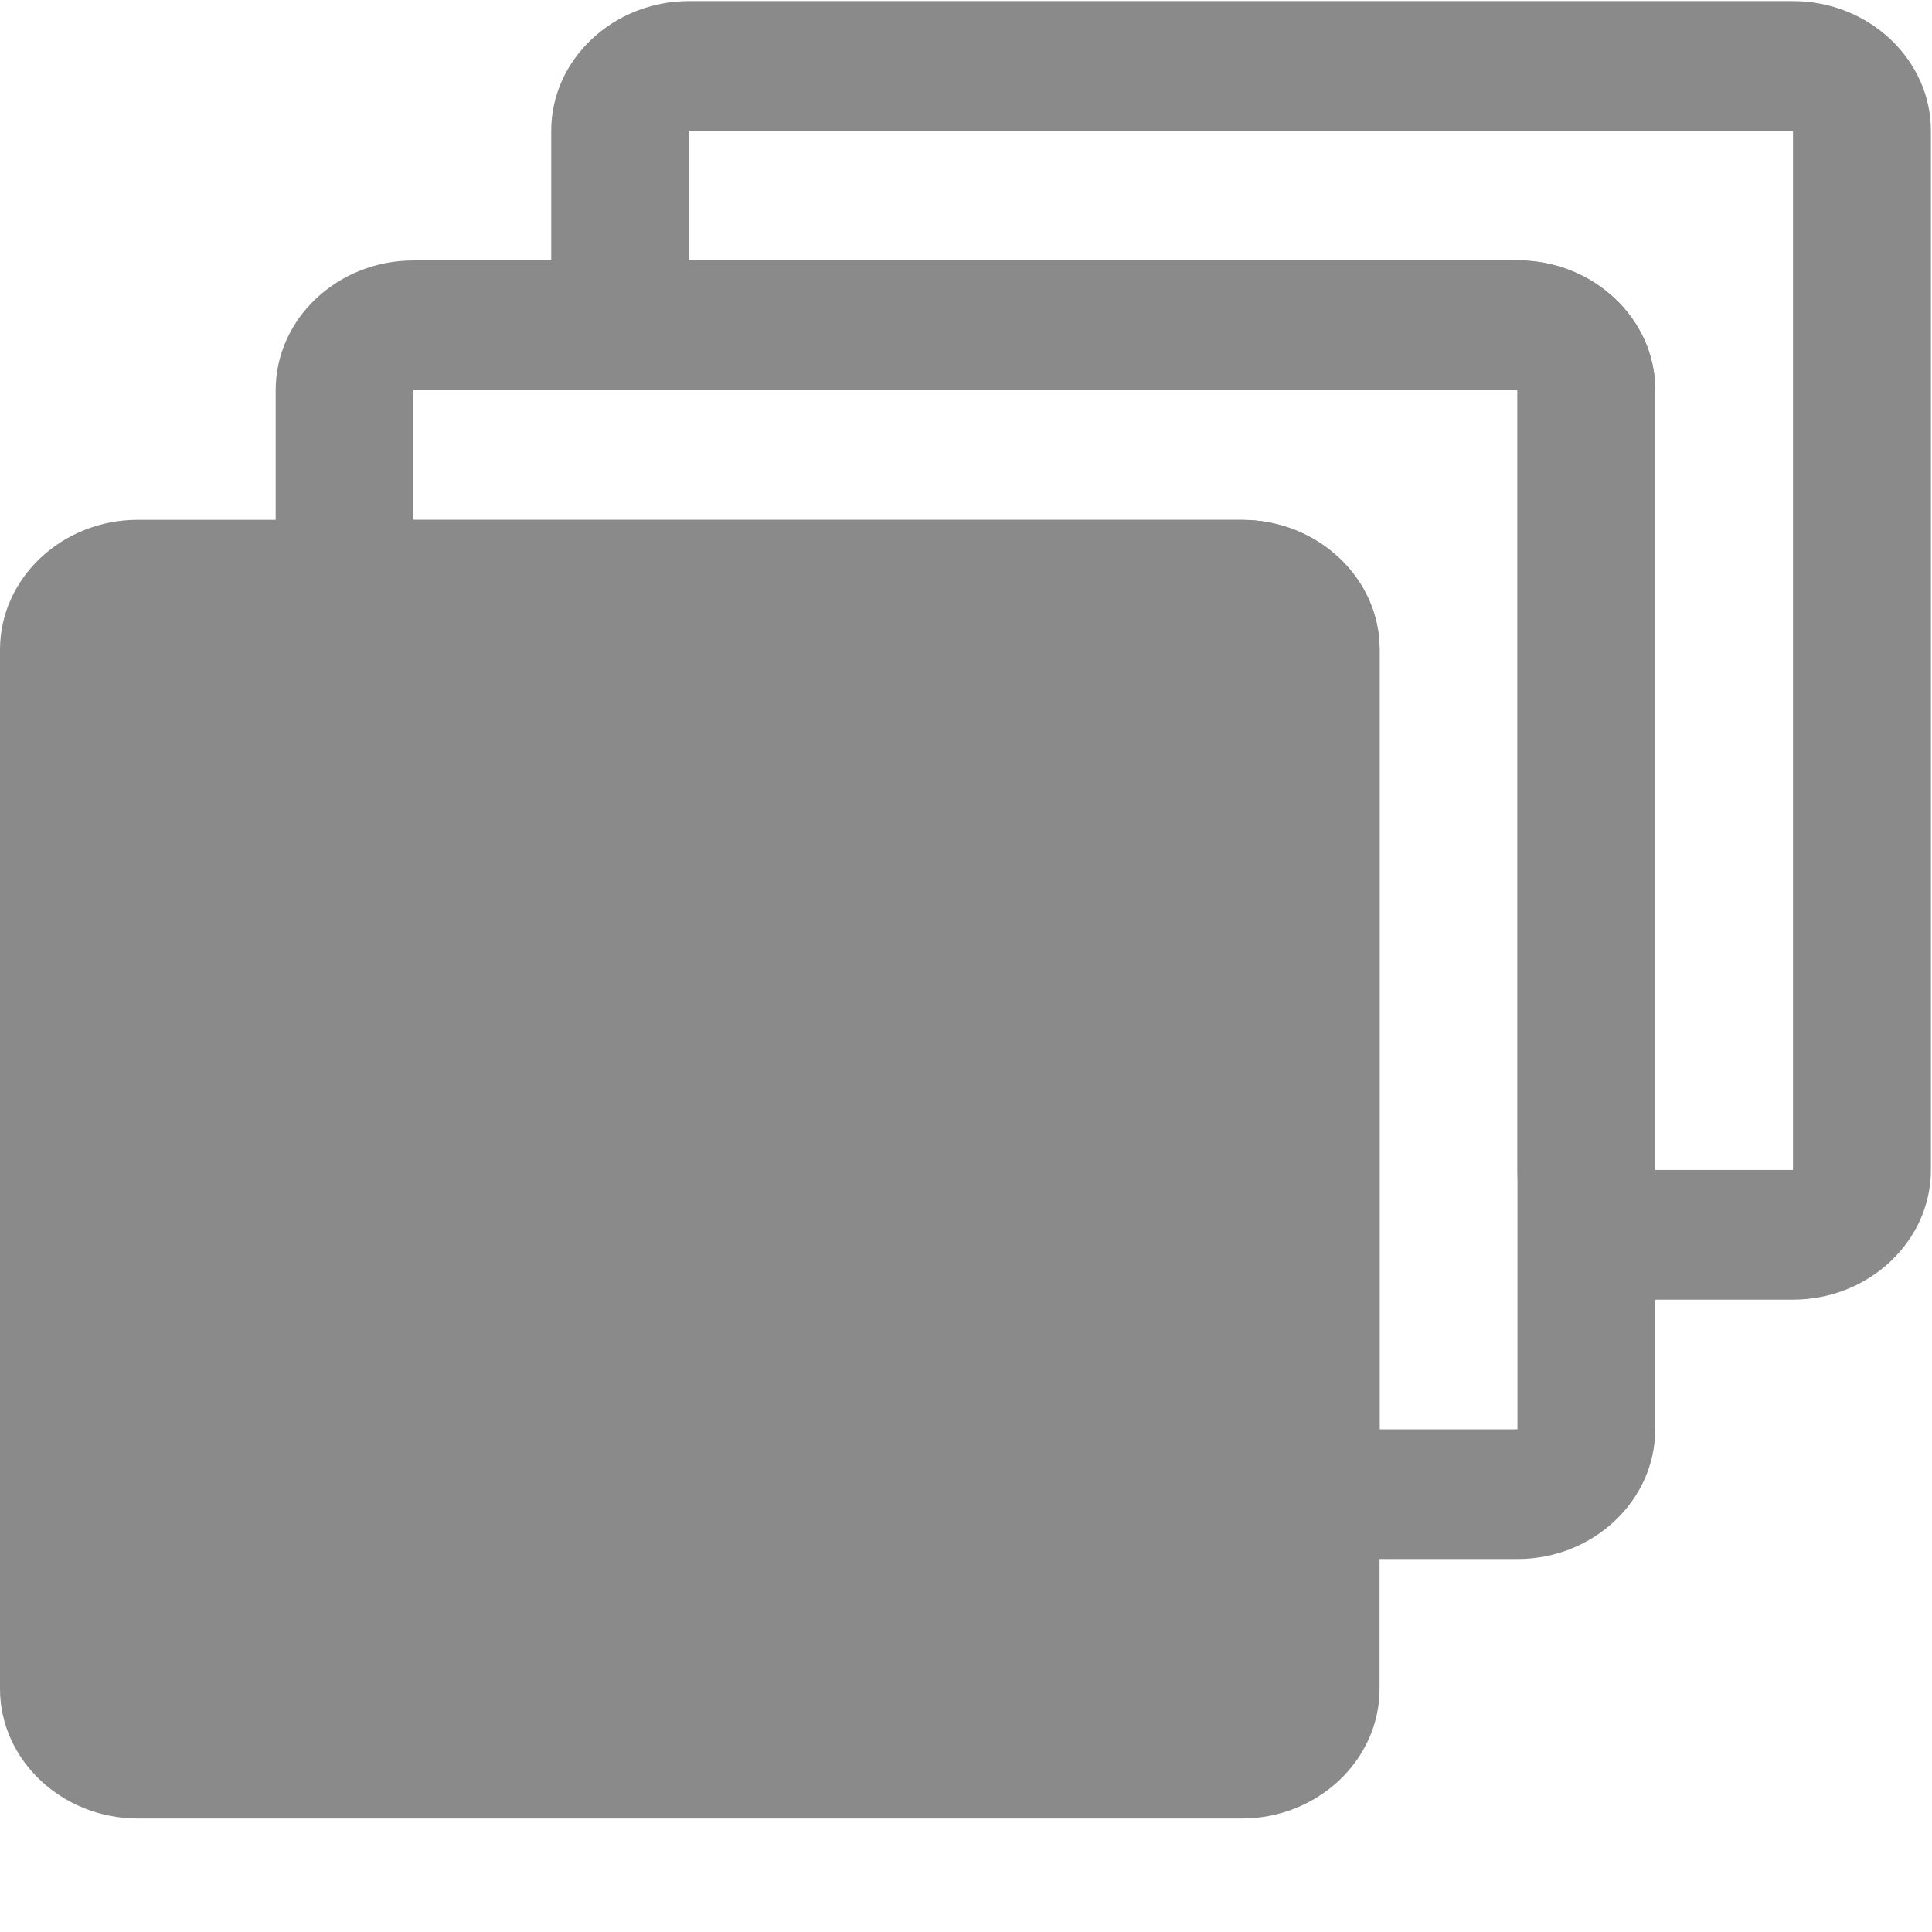
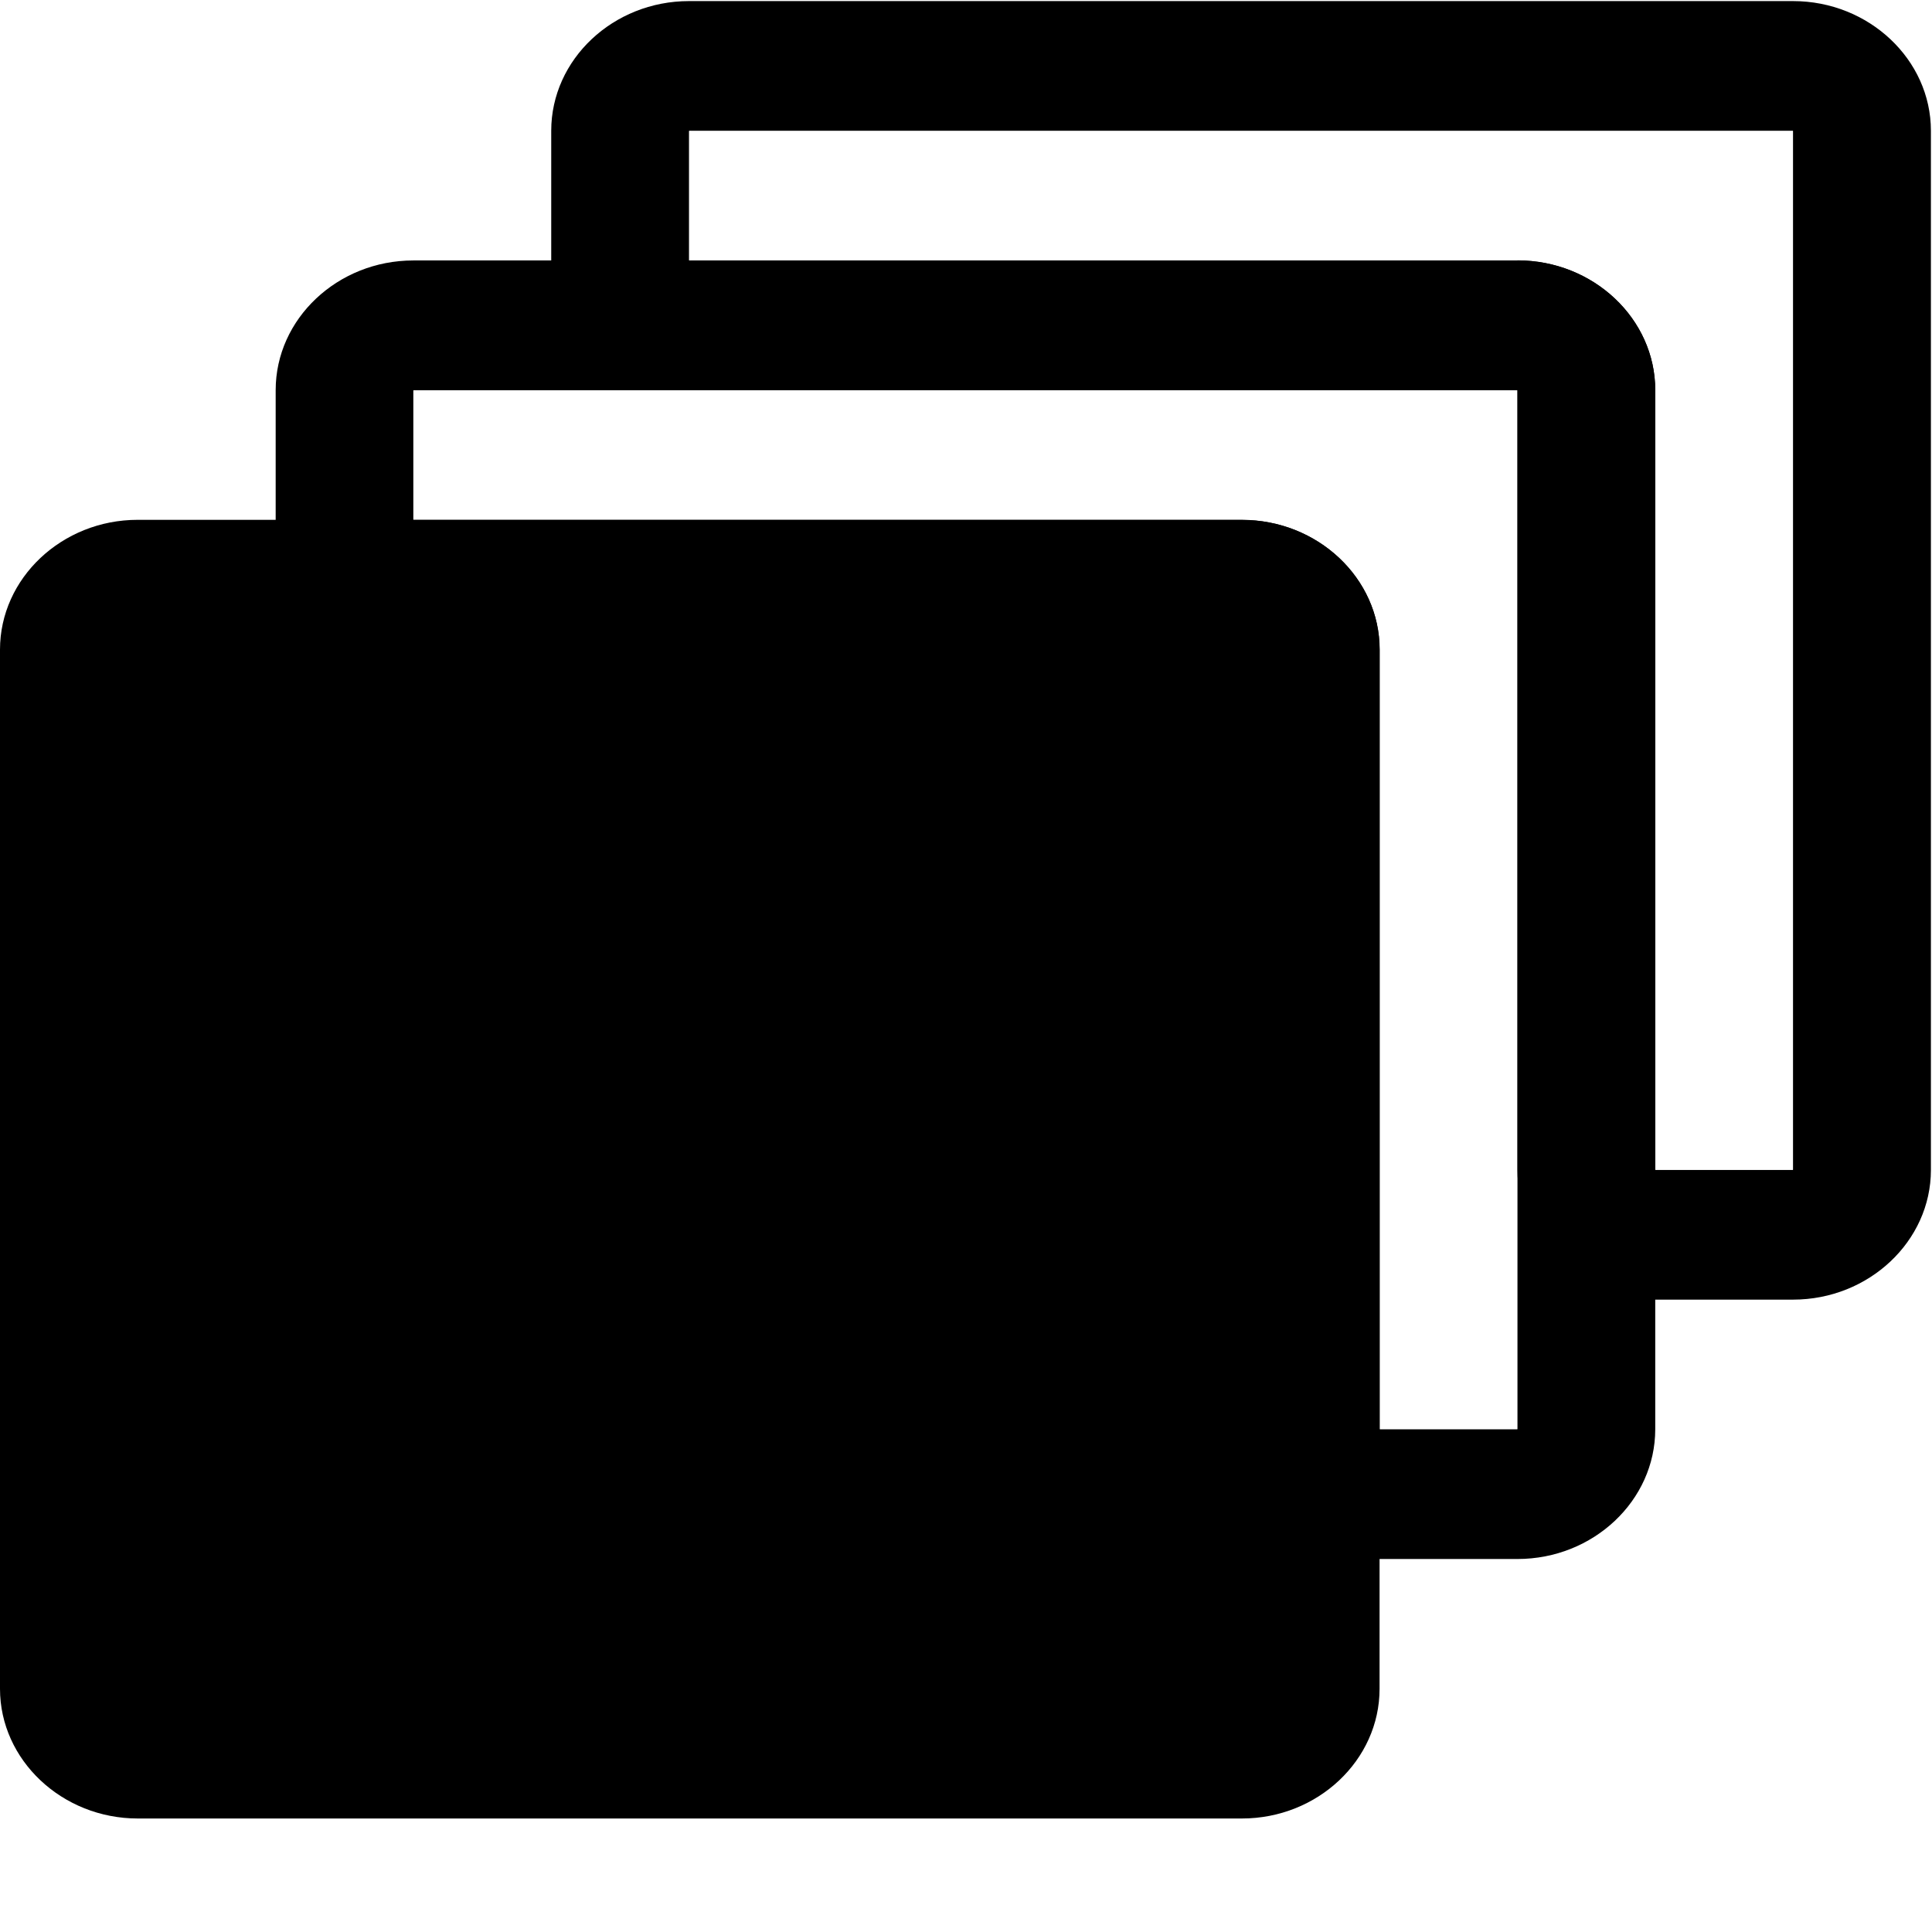
- <svg xmlns="http://www.w3.org/2000/svg" width="32" height="32" class="icon" viewBox="0 0 1024 1024">
-   <path fill="#8A8A8A" d="M658.24 275.52H72.96C32.896 275.52 0 306.432 0 344.32v550.784c0 37.76 32.896 68.736 73.024 68.736H658.24c40.128 0 72.96-30.912 72.96-68.736V344.256c0-37.76-32.832-68.736-72.96-68.736z" />
-   <path fill="#8A8A8A" d="m804.16 206.784.128.128V757.44l-.128.128h-72.768l-.128-.128V344.32c0-37.888-32.768-68.736-73.024-68.736H219.2l-.128-.128v-68.48l.128-.128h584.96zm.128-68.736H219.072c-40.128 0-72.96 30.912-72.96 68.736v68.736c0 37.76 32.832 68.736 72.96 68.736H658.24v413.312c0 37.76 32.832 68.736 72.96 68.736h73.088c40.192 0 73.024-30.976 73.024-68.736V206.72c0-37.76-32.832-68.736-72.96-68.736z" />
-   <path fill="#8A8A8A" d="m950.272 69.312.064.128v550.528l-.064.128H877.44l-.128-.128V206.784c0-37.888-32.768-68.736-72.96-68.736h-439.04l-.128-.128V69.44l.128-.128h584.96zm.064-68.736H365.184c-40.192 0-73.024 30.912-73.024 68.736v68.736c0 37.76 32.832 68.736 72.96 68.736h439.168v413.312c0 37.76 32.896 68.736 73.024 68.736h73.024c40.192 0 73.088-30.976 73.088-68.736V69.312c0-37.76-32.896-68.736-73.088-68.736z" />
+ <svg xmlns="http://www.w3.org/2000/svg" viewBox="0 0 1024 1024">
+   <path fill="currentColor" d="M658.24 275.52H72.96C32.896 275.52 0 306.432 0 344.32v550.784c0 37.76 32.896 68.736 73.024 68.736H658.24c40.128 0 72.96-30.912 72.96-68.736V344.256c0-37.76-32.832-68.736-72.96-68.736z" />
+   <path fill="currentColor" d="m804.16 206.784.128.128V757.44l-.128.128h-72.768l-.128-.128V344.32c0-37.888-32.768-68.736-73.024-68.736H219.2l-.128-.128v-68.48l.128-.128h584.96zm.128-68.736H219.072c-40.128 0-72.96 30.912-72.96 68.736v68.736c0 37.76 32.832 68.736 72.96 68.736H658.24v413.312c0 37.76 32.832 68.736 72.96 68.736h73.088c40.192 0 73.024-30.976 73.024-68.736V206.72c0-37.76-32.832-68.736-72.96-68.736z" />
+   <path fill="currentColor" d="m950.272 69.312.064.128v550.528l-.064.128H877.44l-.128-.128V206.784c0-37.888-32.768-68.736-72.96-68.736h-439.04l-.128-.128V69.44l.128-.128h584.96zm.064-68.736H365.184c-40.192 0-73.024 30.912-73.024 68.736v68.736c0 37.76 32.832 68.736 72.96 68.736h439.168v413.312c0 37.76 32.896 68.736 73.024 68.736h73.024c40.192 0 73.088-30.976 73.088-68.736V69.312c0-37.76-32.896-68.736-73.088-68.736z" />
</svg>
